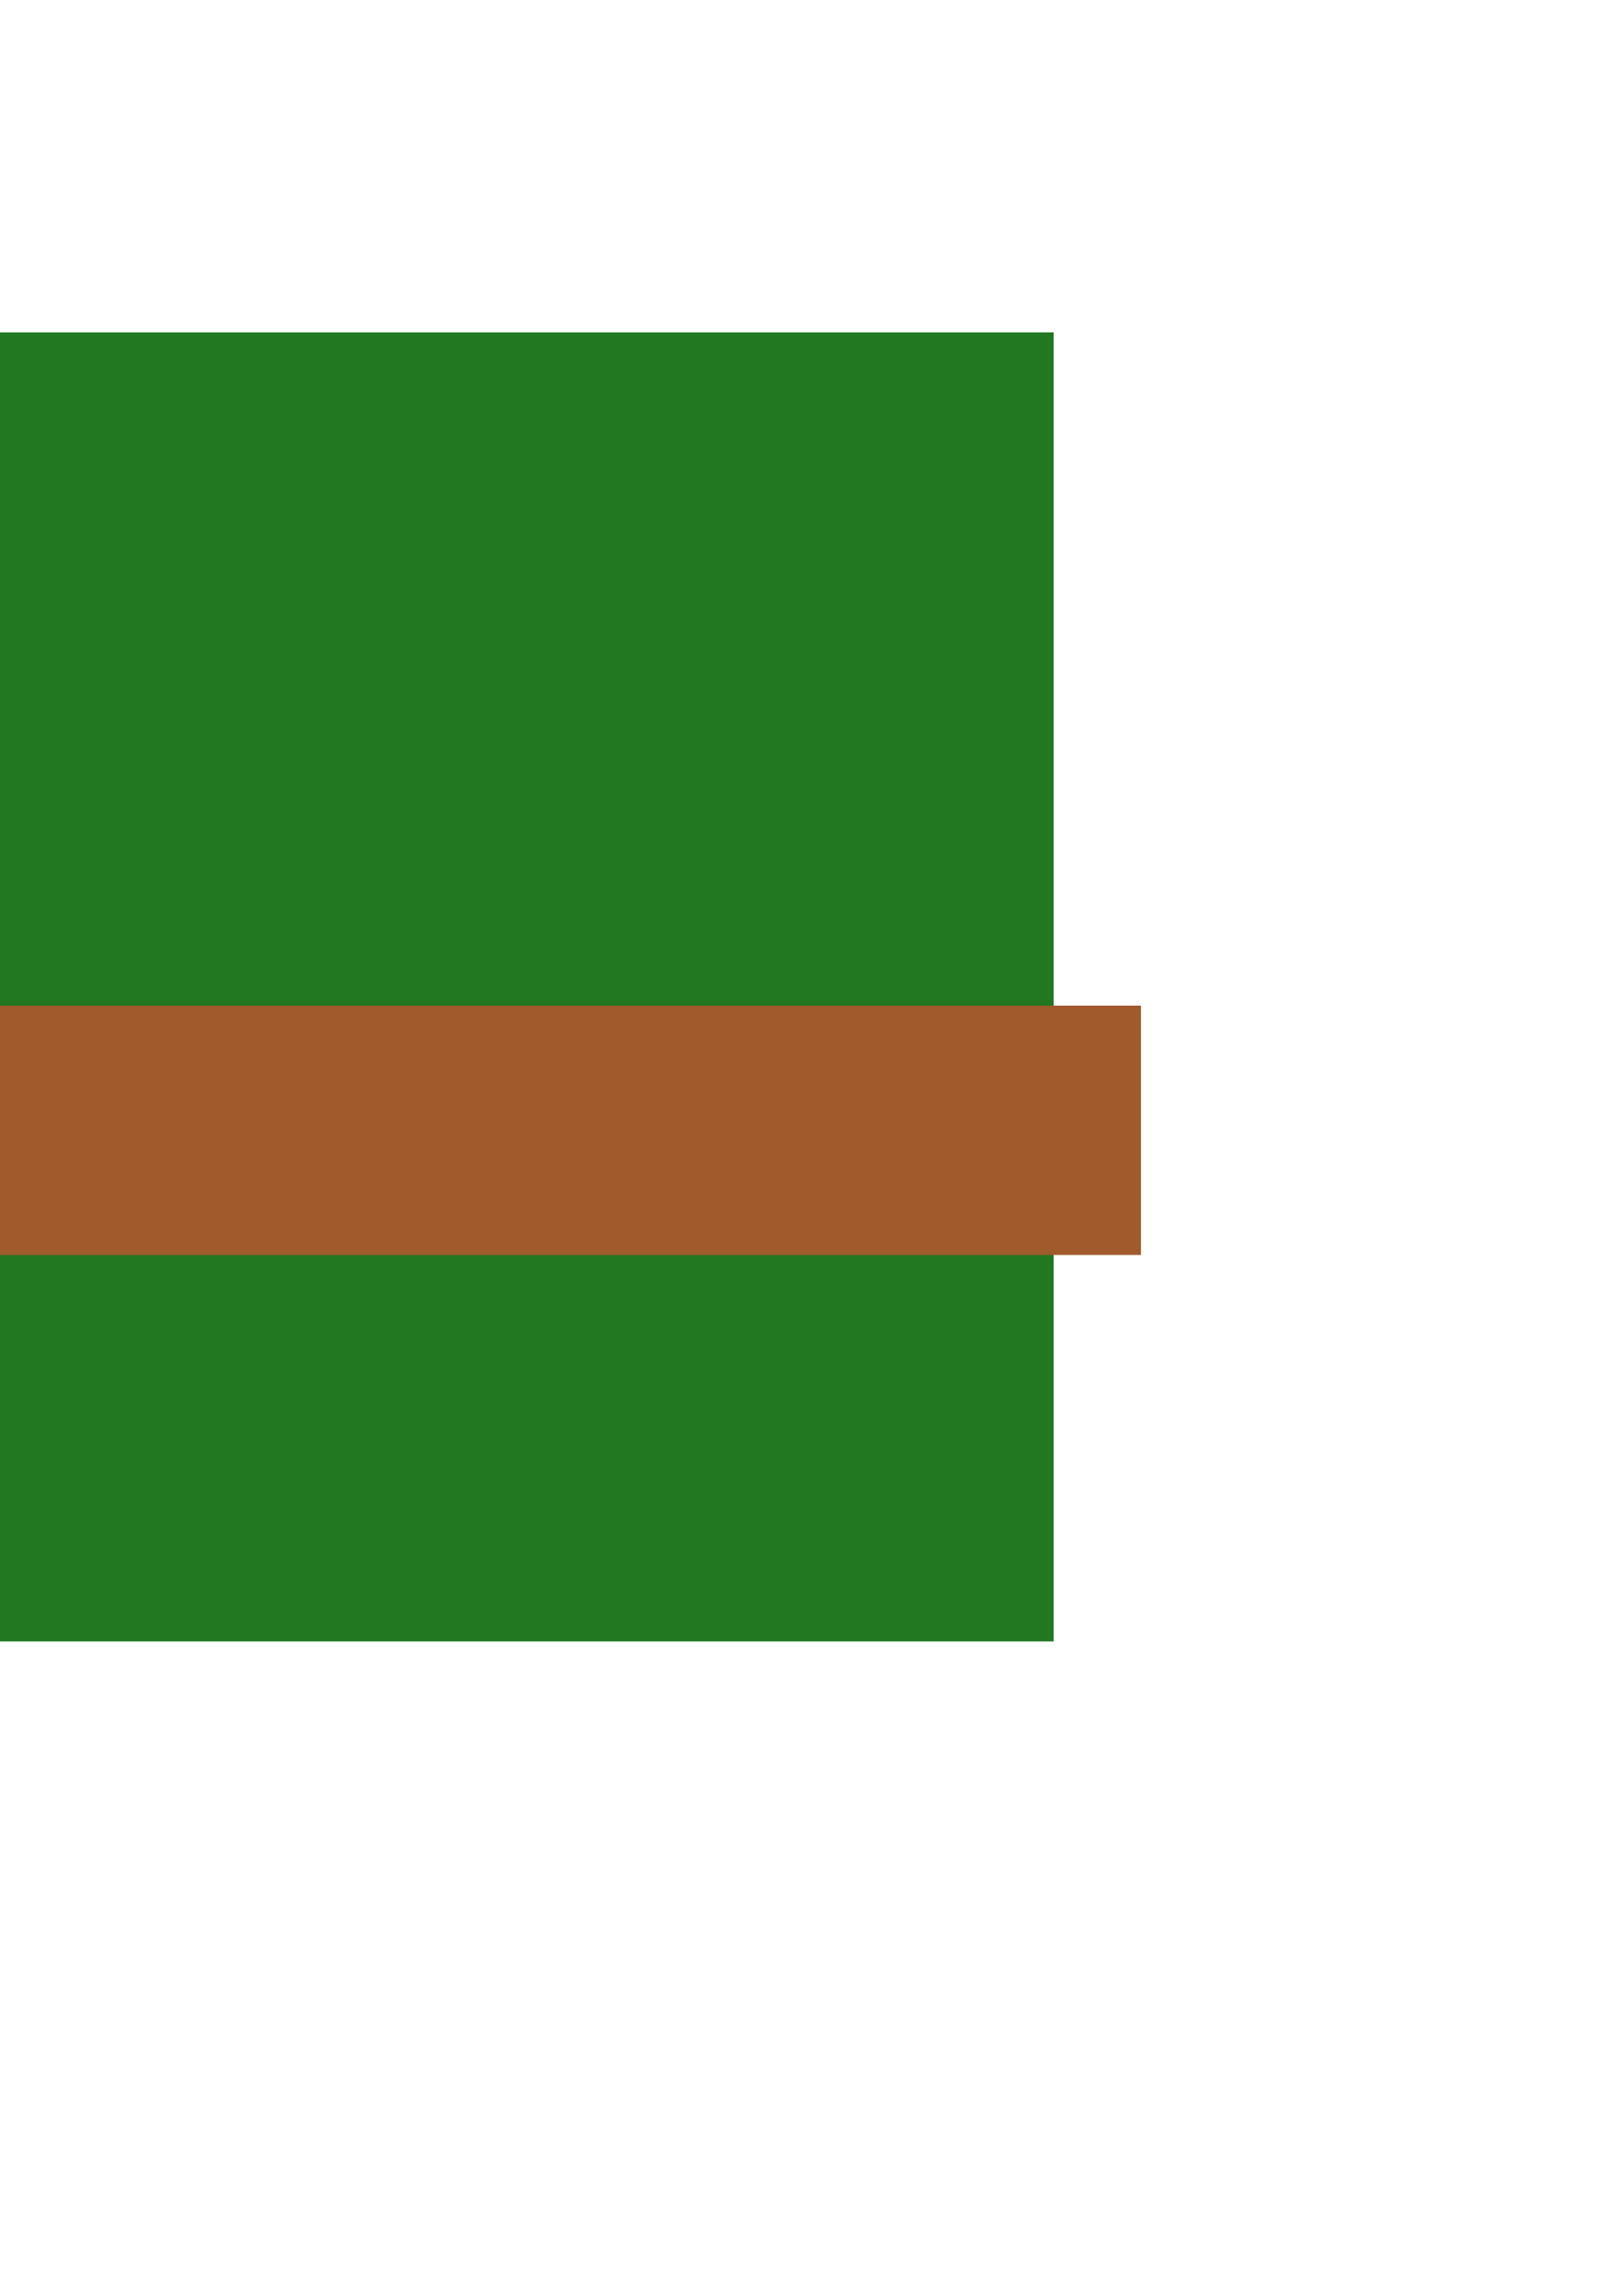
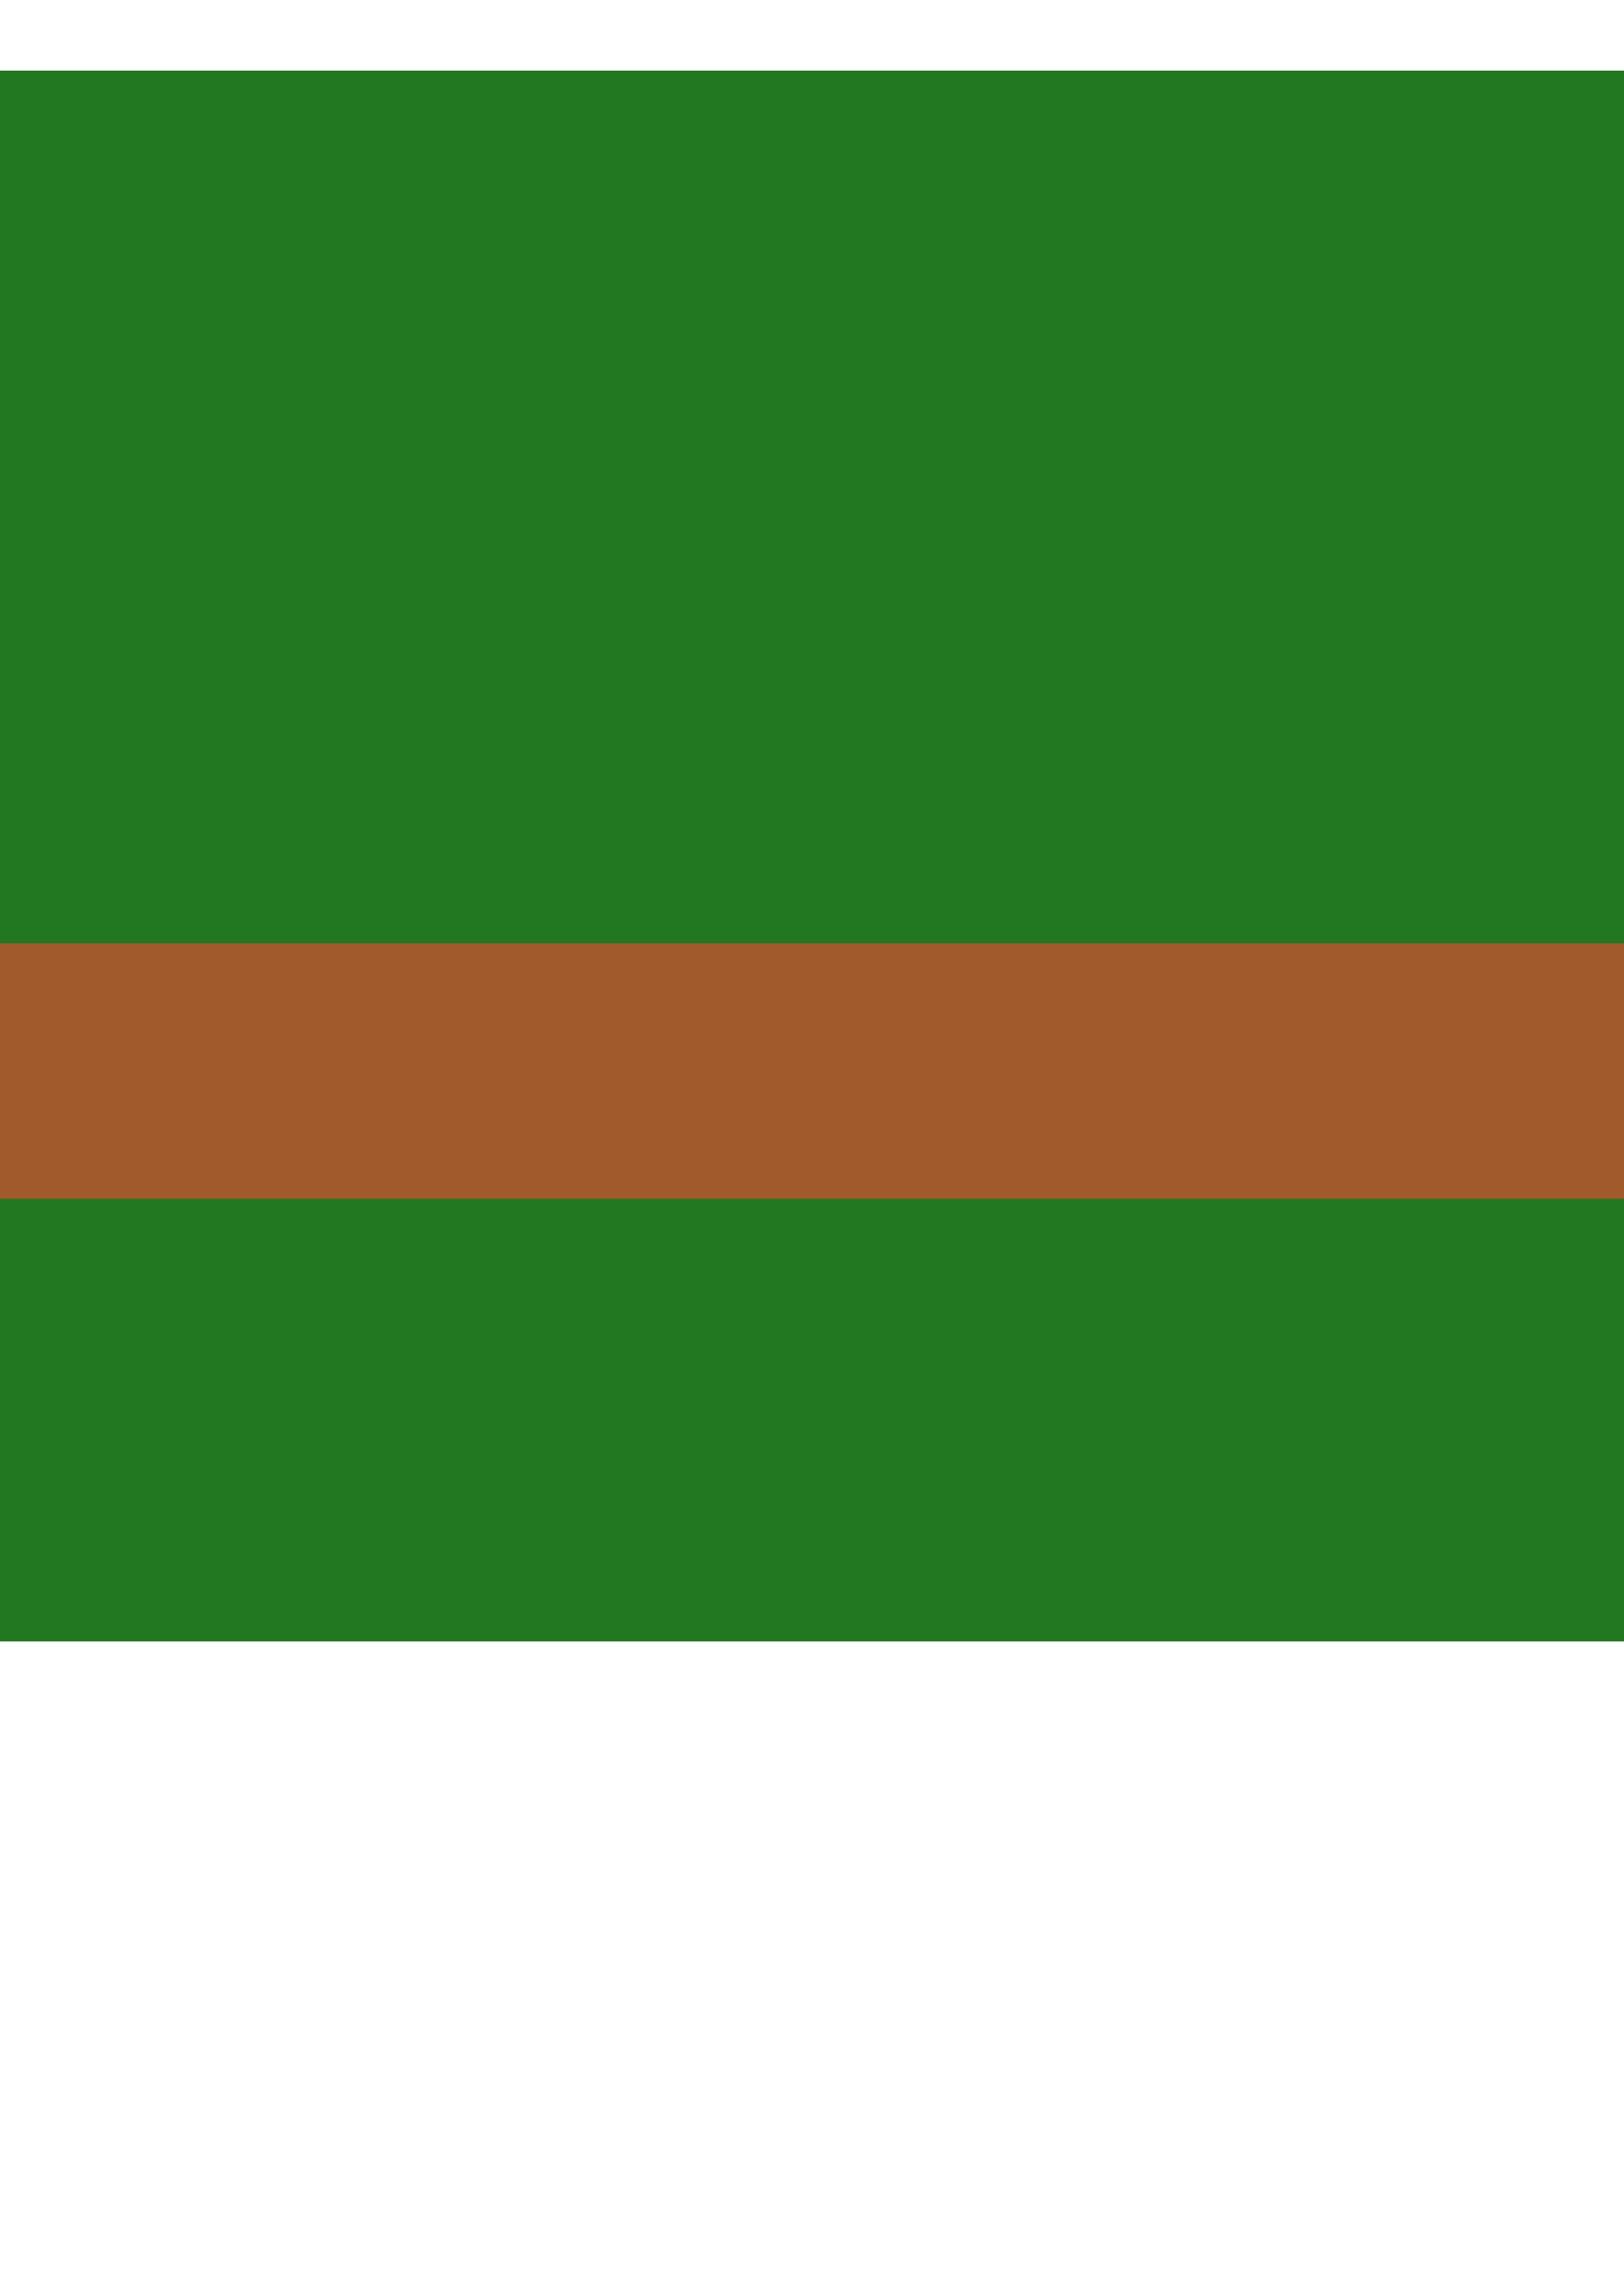
<svg xmlns="http://www.w3.org/2000/svg" width="210mm" height="297mm" viewBox="0 0 744.094 1052.362" id="svg2" version="1.1">
  <defs id="defs4" />
  <g id="layer1">
-     <rect style="opacity:1;fill:#217821;fill-opacity:1;stroke:none;stroke-width:5;stroke-miterlimit:4;stroke-dasharray:none;stroke-opacity:1" id="rect4136" width="800" height="600" x="-317.143" y="152.362" />
-     <rect style="opacity:1;fill:#a05a2c;fill-opacity:1;stroke:none;stroke-width:5;stroke-miterlimit:4;stroke-dasharray:none;stroke-opacity:1" id="rect4138" width="882.857" height="114.286" x="-360" y="460.934" />
+     <rect style="opacity:1;fill:#217821;fill-opacity:1;stroke:none;stroke-width:5;stroke-miterlimit:4;stroke-dasharray:none;stroke-opacity:1" id="rect4136" width="1280" height="720" x="-317.143" y="32.362" />
+     <rect style="opacity:1;fill:#a05a2c;fill-opacity:1;stroke:none;stroke-width:5;stroke-miterlimit:4;stroke-dasharray:none;stroke-opacity:1" id="rect4138" width="1434.286" height="117.143" x="-394.286" y="432.362" />
  </g>
</svg>
